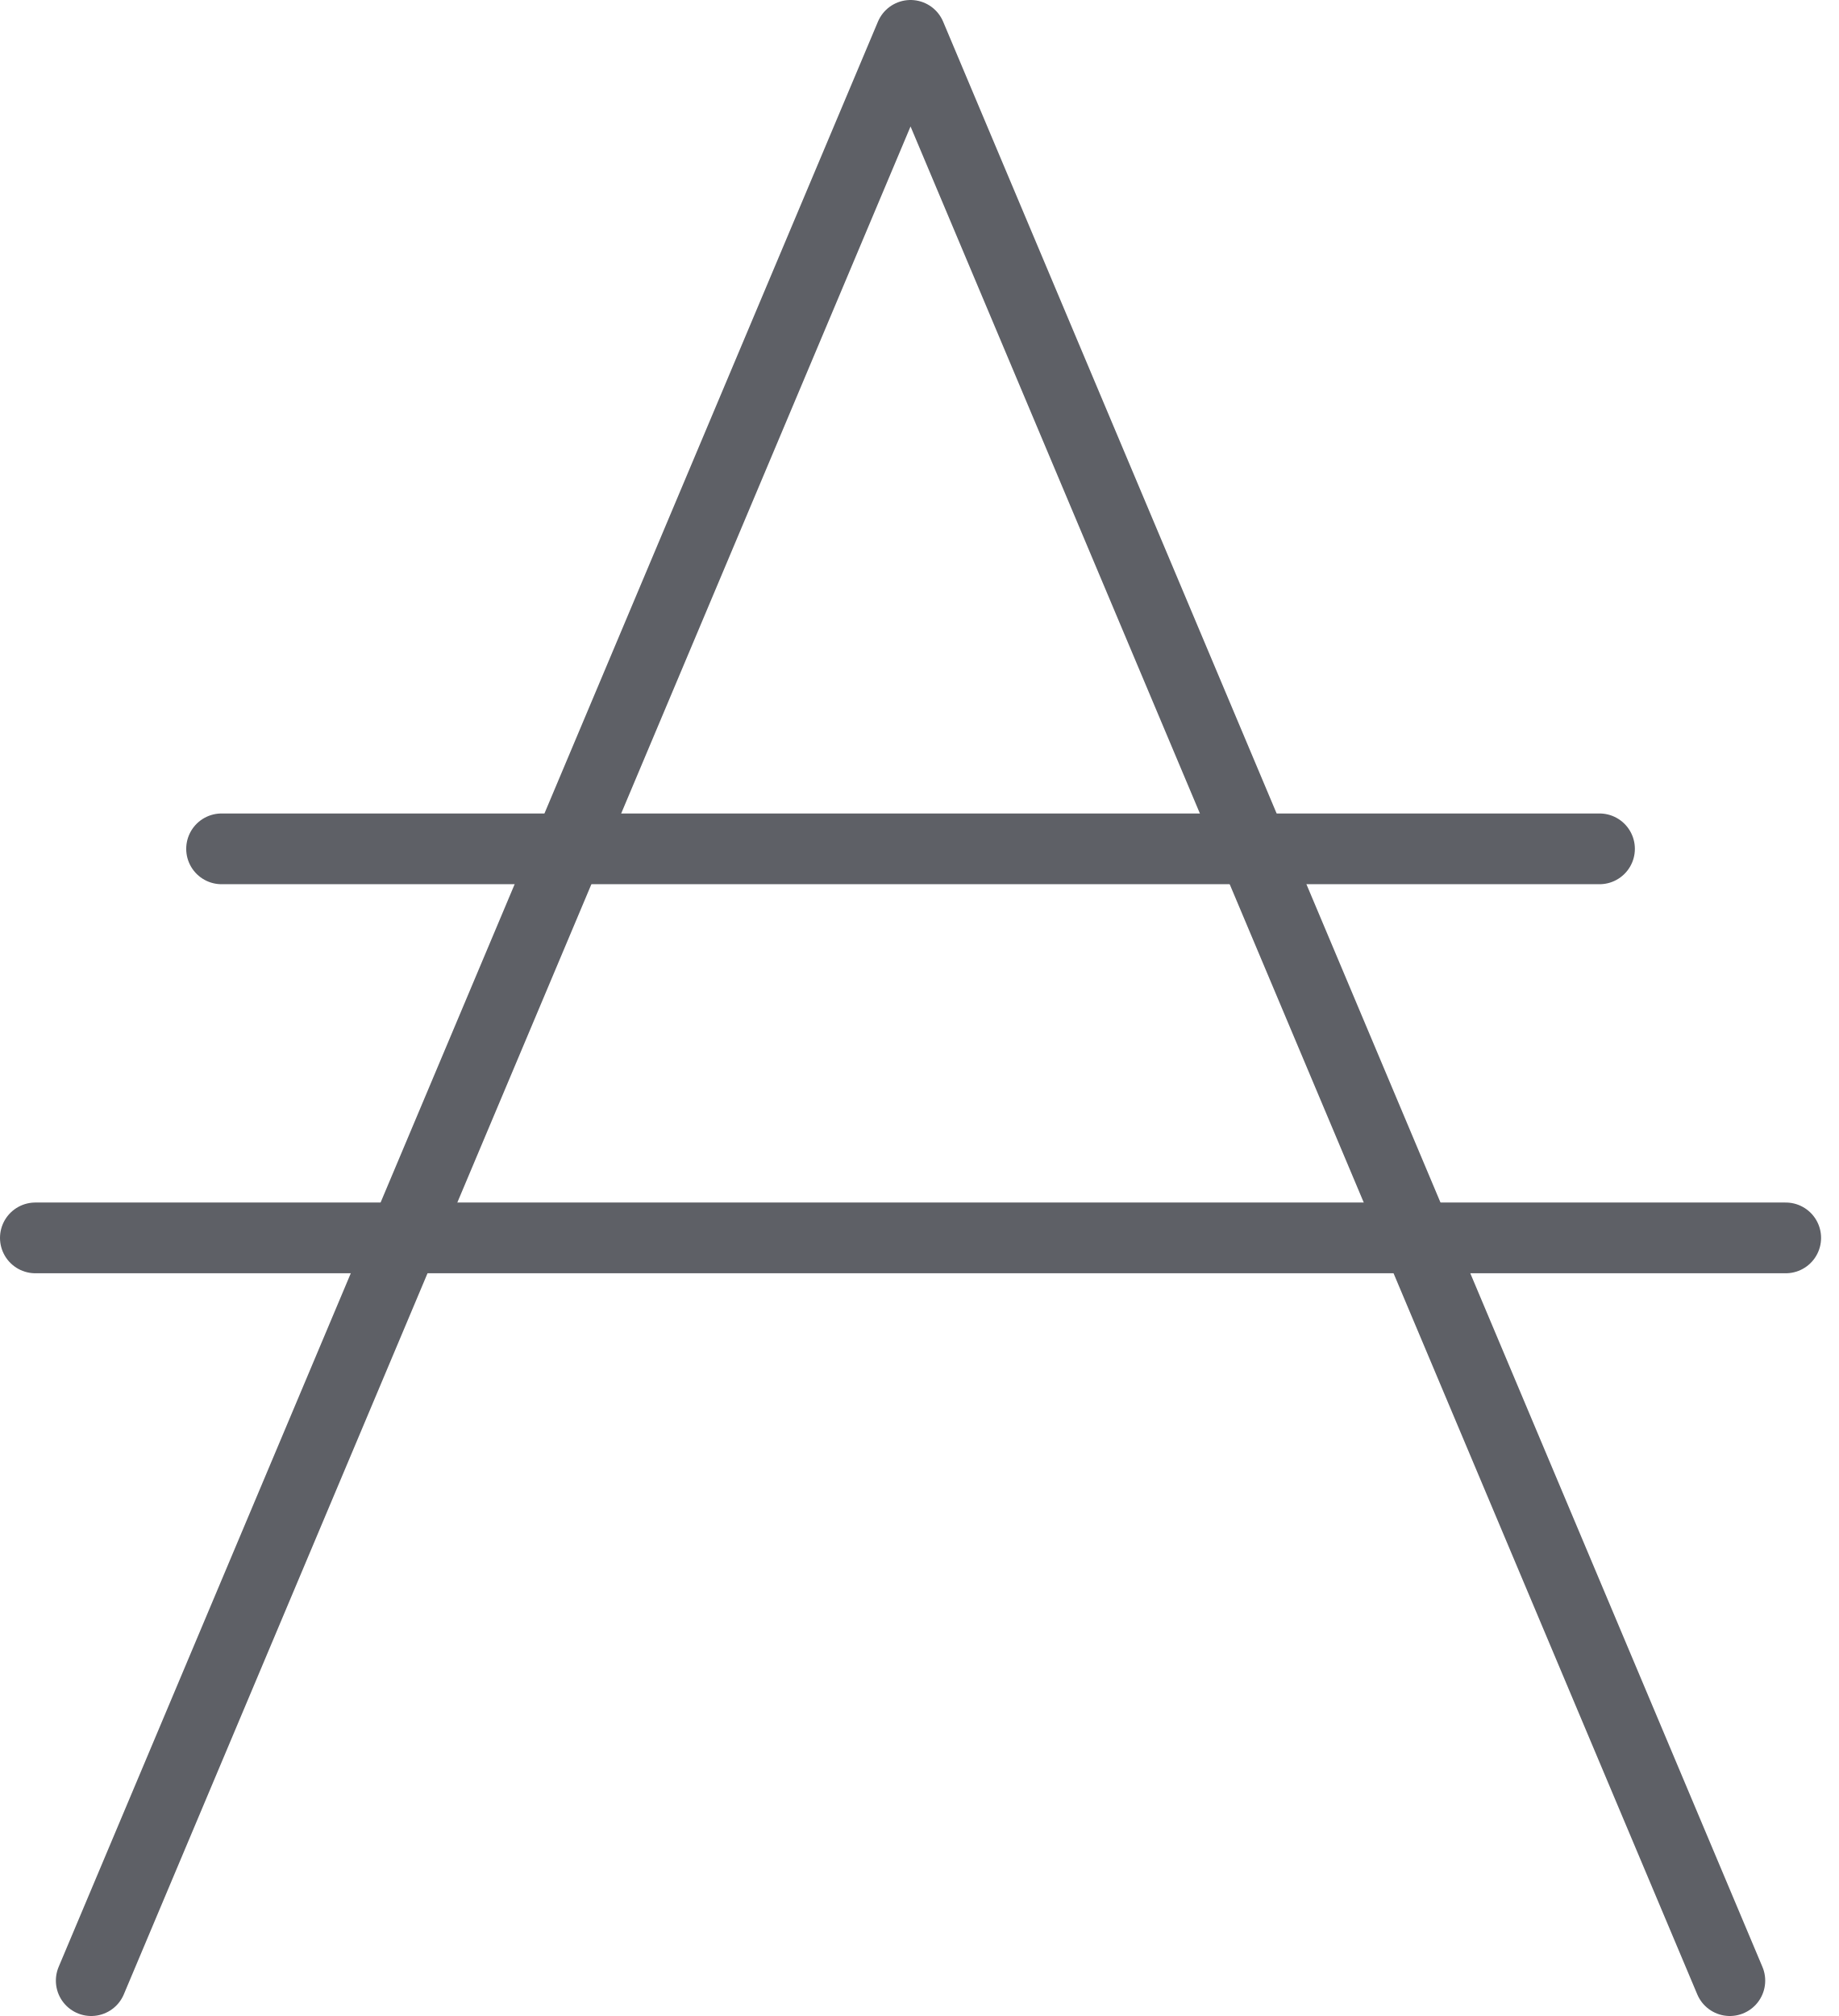
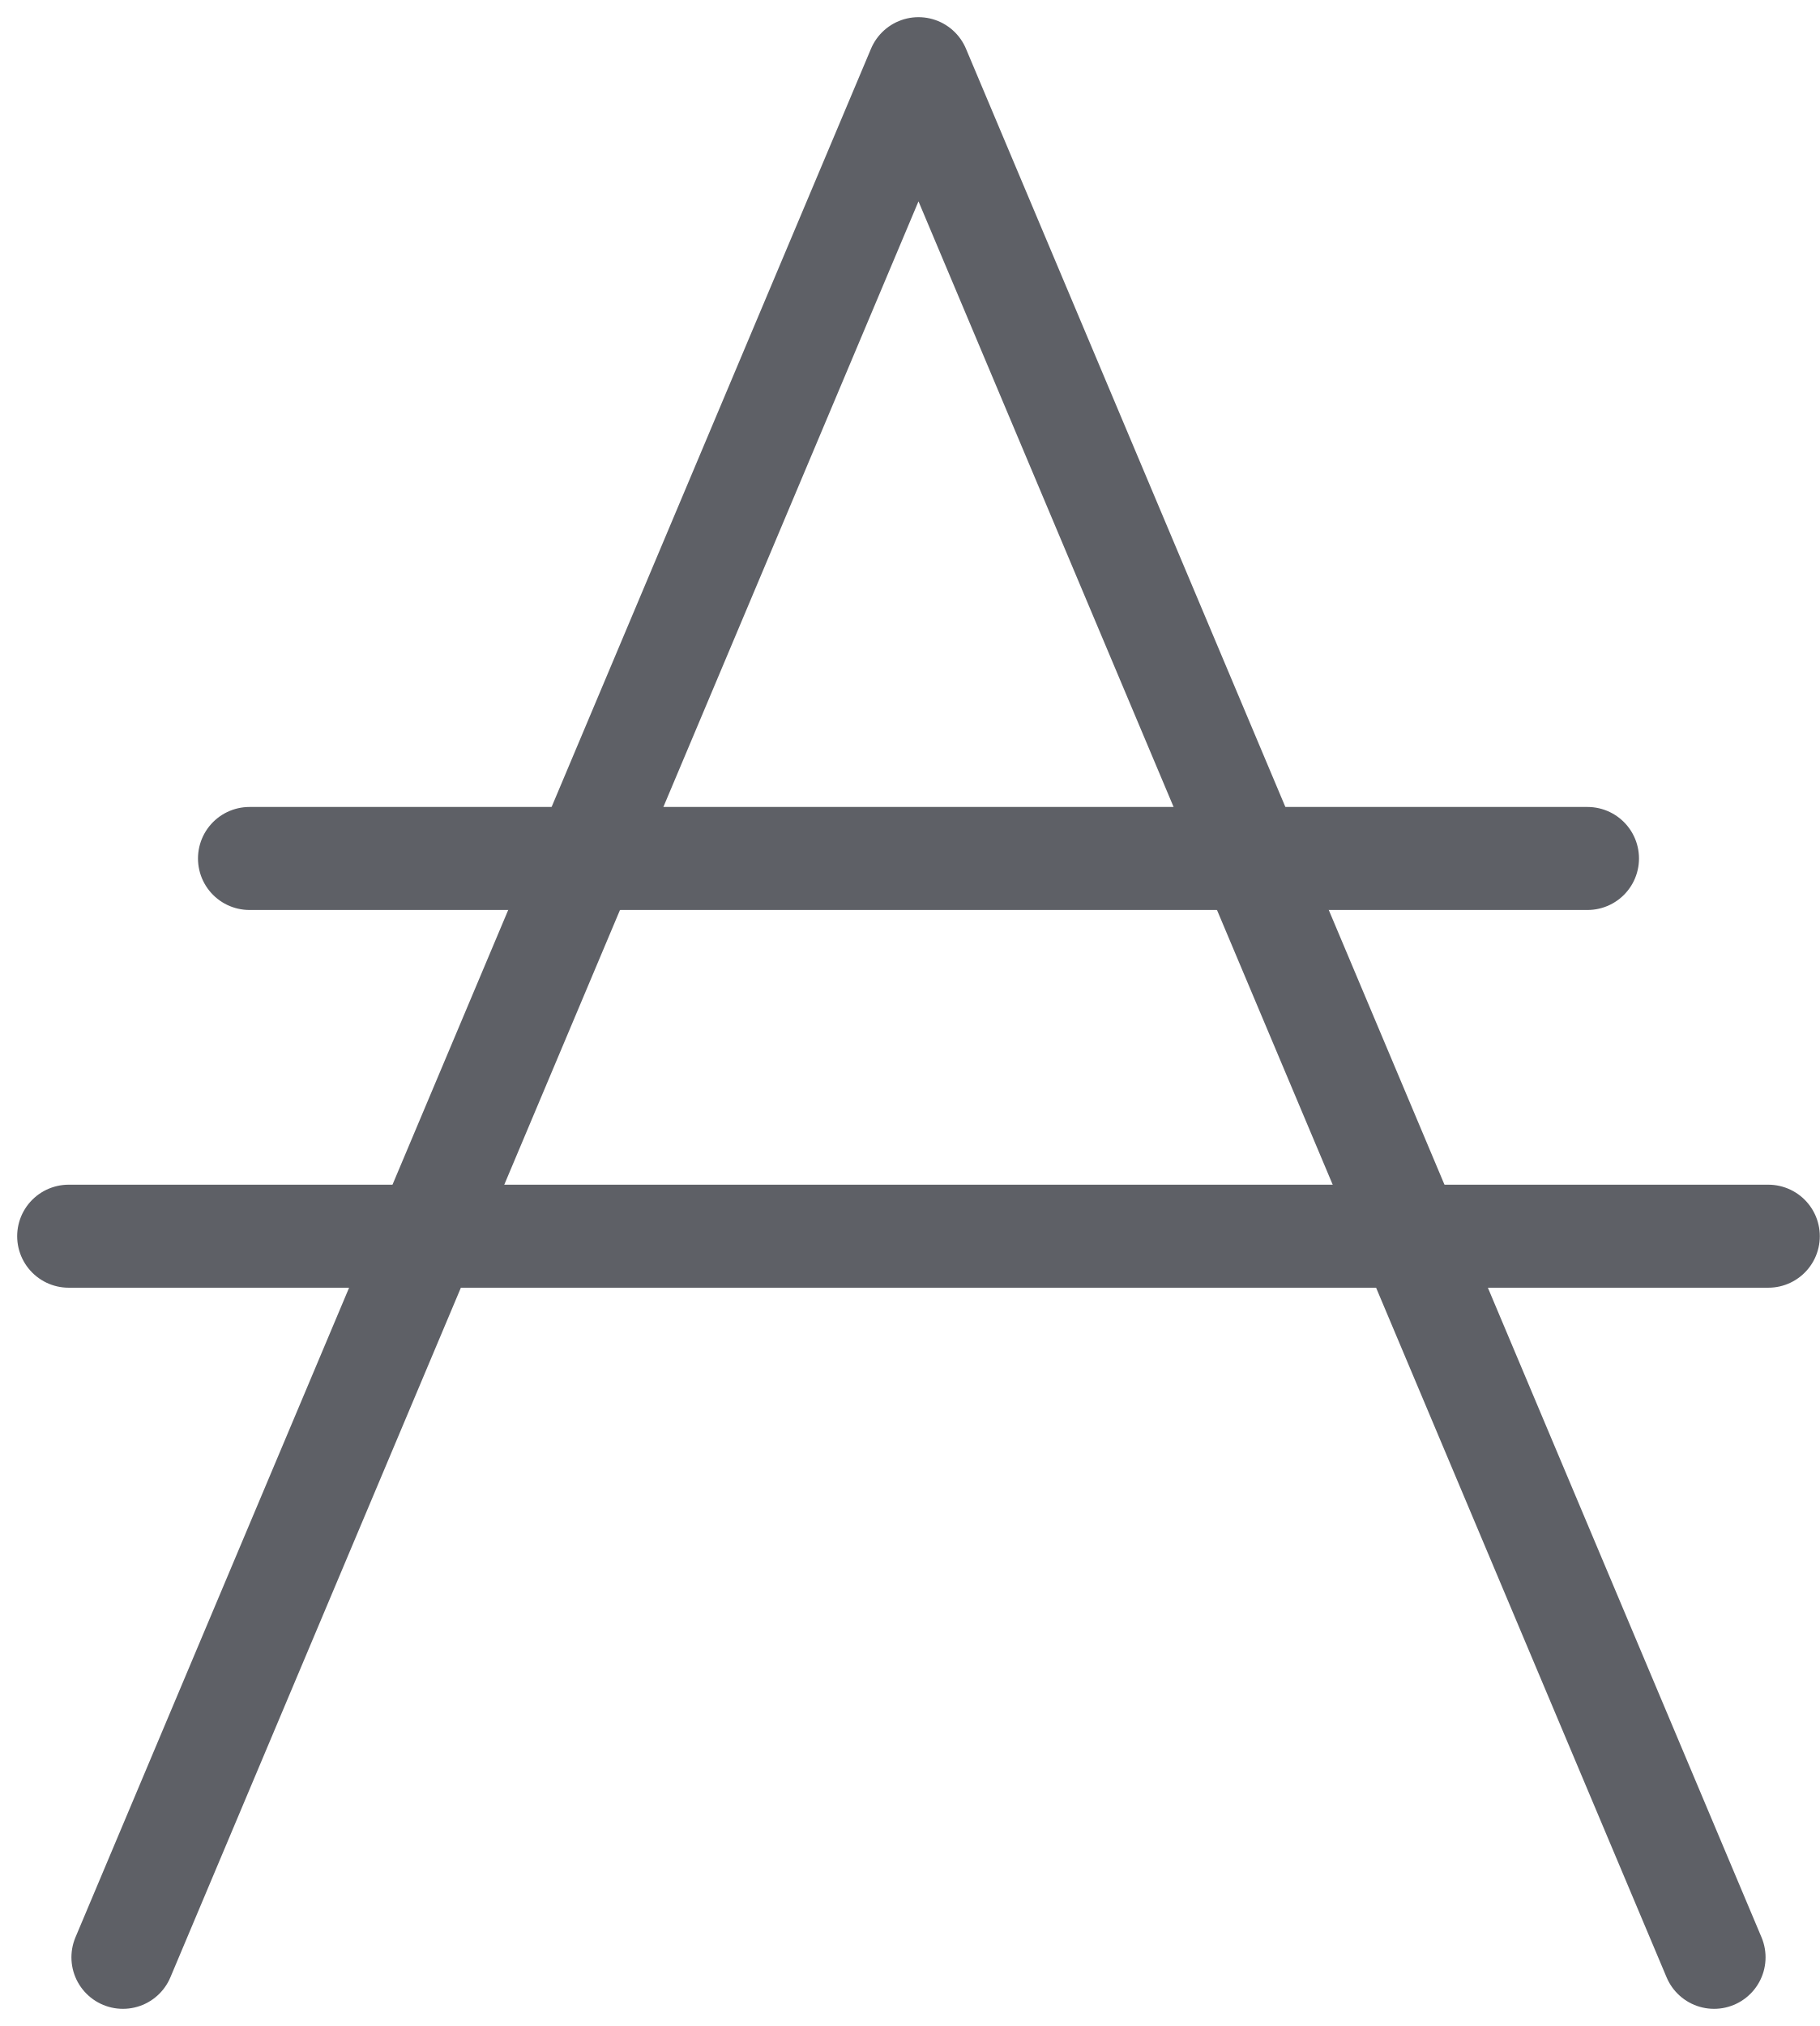
- <svg xmlns="http://www.w3.org/2000/svg" width="52px" height="57px" viewBox="0 0 52 57" version="1.1">
+ <svg xmlns="http://www.w3.org/2000/svg" width="53px" height="59px" viewBox="0 0 53 59" version="1.1">
  <defs />
  <g id="Page-1" stroke="none" stroke-width="1" fill="none" fill-rule="evenodd" stroke-linecap="round">
-     <g id="new_wallet_screen_summary" transform="translate(-1408, -577)" stroke="#5E6066" stroke-width="2">
-       <g id="amount-copy" transform="translate(760, 460)">
+     <g id="new_wallet_screen_account_view_receive_tab" transform="translate(-1052, -422)" stroke="#5E6066" stroke-width="3">
+       <g id="summary" transform="translate(40, 306)">
        <g id="balance" transform="translate(60, 106)">
-           <g id="ada-symbol-big-dark-copy" transform="translate(589, 12)">
+           <g id="ada-symbol-big-dark-1.5px" transform="translate(954, 12)">
            <polyline id="Path-2" stroke-linejoin="round" points="1.58 55 24.75 0 47.92 55" />
            <path d="M5.266,23 L44.234,23" id="Line" />
            <path d="M0,34 L49.5,34" id="Line-Copy" />
          </g>
        </g>
      </g>
    </g>
  </g>
</svg>
